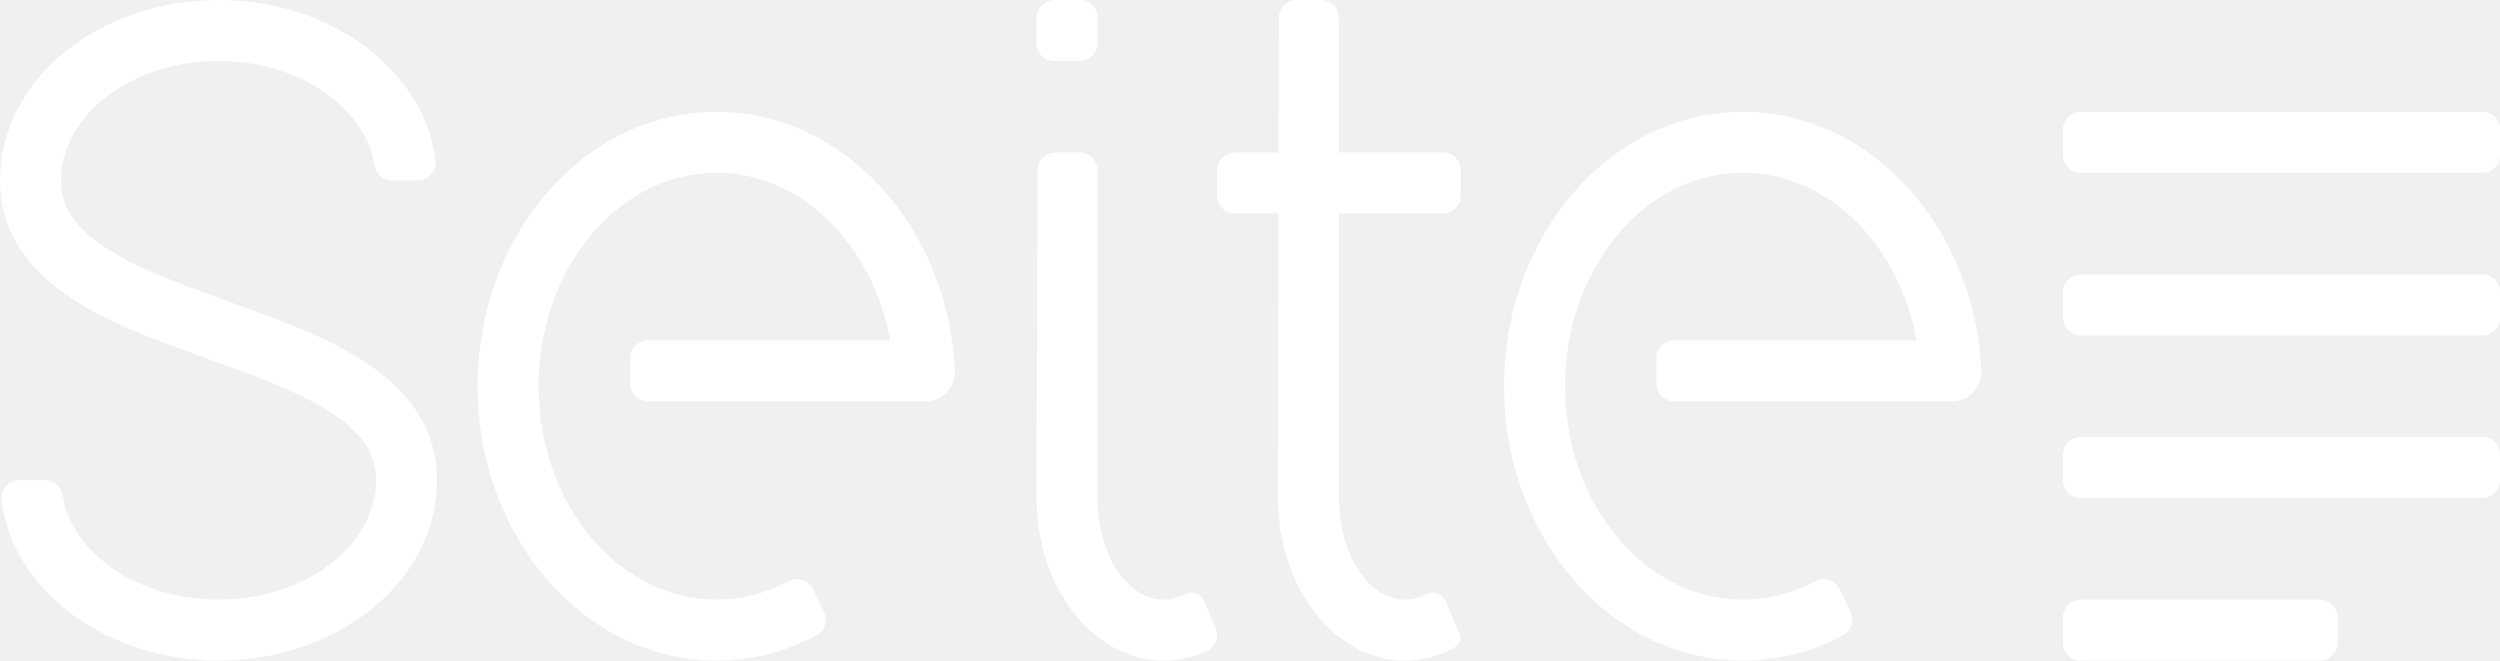
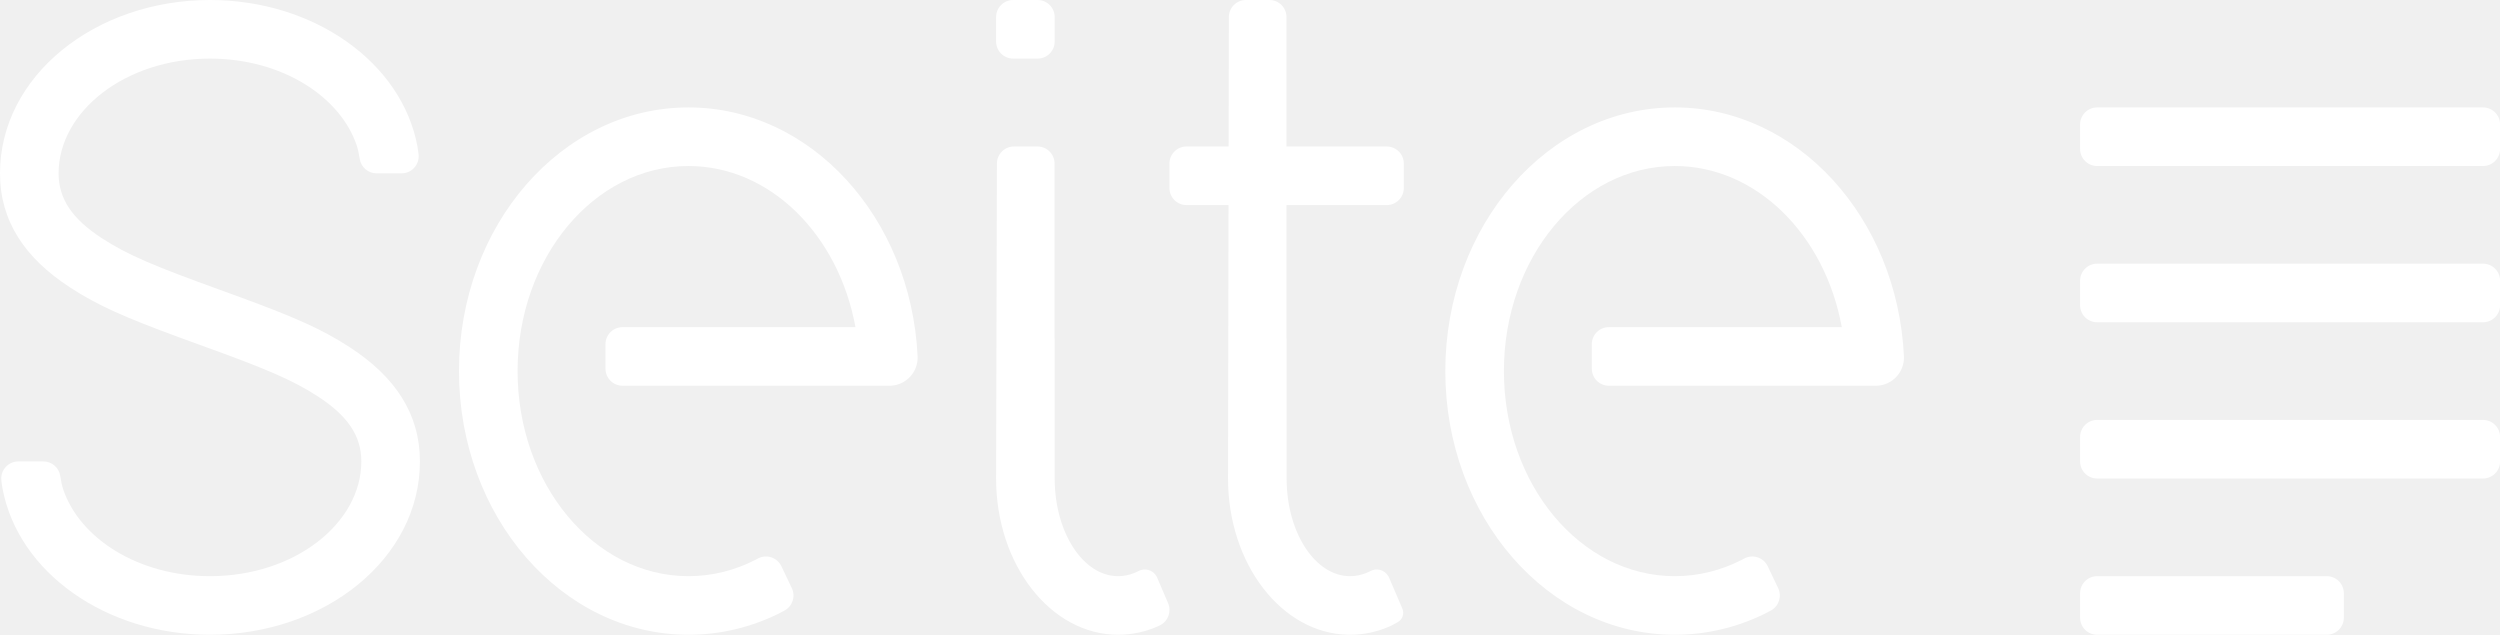
- <svg xmlns="http://www.w3.org/2000/svg" width="984px" height="260px" viewBox="0 0 984 260" version="1.1">
+ <svg xmlns="http://www.w3.org/2000/svg" width="1024px" height="260px" viewBox="0 0 1024 260" version="1.1">
  <g id="logo-dark" stroke="none" stroke-width="1" fill="none" fill-rule="evenodd">
    <path d="M282,44 C332.133,44 373.099,89.091 375.853,145.899 C375.853,145.899 375.853,145.899 375.853,145.899 C376.161,152.267 371.249,157.679 364.882,157.988 C364.695,157.997 364.509,158.001 364.323,158.001 L255,158 C251.134,158 248,154.866 248,151 L248,141 C248,137.134 251.134,134 255,134 C255,134 255,134 255,134 L350.389,134 L350.389,134 C343.522,96.258 315.511,68 282,68 C243.34,68 212,105.608 212,152 C212,198.392 243.34,236 282,236 C291.732,236 301.001,233.617 309.422,229.31 C309.716,229.159 310.034,228.99 310.375,228.803 C313.764,226.944 318.019,228.184 319.878,231.574 C319.943,231.692 320.004,231.811 320.06,231.933 L324.337,240.914 C325.934,244.269 324.631,248.286 321.368,250.064 C320.251,250.674 319.287,251.175 318.476,251.568 C307.26,256.998 294.935,260 282,260 C230.085,260 188,211.647 188,152 C188,92.353 230.085,44 282,44 Z" id="Path" fill="#FFFFFF" />
    <path d="M686,44 C736.133,44 777.099,89.091 779.853,145.899 C779.853,145.899 779.853,145.899 779.853,145.899 C780.161,152.267 775.249,157.679 768.882,157.988 C768.695,157.997 768.509,158.001 768.323,158.001 L659,158 C655.134,158 652,154.866 652,151 L652,141 C652,137.134 655.134,134 659,134 C659,134 659,134 659,134 L754.389,134 L754.389,134 C747.522,96.258 719.511,68 686,68 C647.34,68 616,105.608 616,152 C616,198.392 647.34,236 686,236 C695.732,236 705.001,233.617 713.422,229.31 C713.716,229.159 714.034,228.99 714.375,228.803 C717.764,226.944 722.019,228.184 723.878,231.574 C723.943,231.692 724.004,231.811 724.06,231.933 L728.337,240.914 C729.934,244.269 728.631,248.286 725.368,250.064 C724.251,250.674 723.287,251.175 722.476,251.568 C711.26,256.998 698.935,260 686,260 C634.085,260 592,211.647 592,152 C592,92.353 634.085,44 686,44 Z" id="Path-Copy" fill="#FFFFFF" />
    <path d="M415.337,60 L424.948,60 C428.814,60 431.948,63.134 431.948,67 L431.948,138.689 L431.948,138.689 L432.003,138.69 L431.999,196.004 L432.003,196.661 C432.233,218.448 443.784,236 458,236 C460.328,236 462.584,235.529 464.731,234.647 C465.173,234.465 465.611,234.265 466.044,234.049 L466.25,233.94 C466.25,233.94 466.25,233.94 466.25,233.94 C468.898,232.469 472.237,233.423 473.708,236.072 C473.799,236.235 473.881,236.402 473.955,236.574 L478.463,247.092 C479.892,250.428 478.534,254.303 475.335,256.017 C475.025,256.183 474.815,256.291 474.704,256.341 C469.48,258.711 463.858,260 458,260 C430.387,260 408.002,231.348 408,196.004 L408.337,66.982 C408.347,63.123 411.478,60 415.337,60 Z M415,0 L425,0 C428.866,-7.10171439e-16 432,3.134 432,7 L432,17 C432,20.866 428.866,24 425,24 L415,24 C411.134,24 408,20.866 408,17 L408,7 C408,3.134 411.134,7.10171439e-16 415,0 Z" id="Shape" fill="#FFFFFF" />
    <path d="M526.948,7 L526.948,59.999 L526.948,59.999 L568,60 C571.866,60 575,63.134 575,67 L575,77 C575,80.866 571.866,84 568,84 C568,84 568,84 568,84 L526.948,83.999 L526.948,83.999 L526.948,138.689 L527.003,138.69 L526.999,196.004 L527.003,196.661 C527.233,218.448 538.784,236 553,236 C555.328,236 557.584,235.529 559.731,234.647 C560.173,234.465 560.611,234.265 561.044,234.049 L561.154,233.989 C561.154,233.989 561.154,233.989 561.154,233.989 C563.798,232.475 567.169,233.39 568.683,236.034 C568.789,236.218 568.884,236.408 568.967,236.603 L574.401,249.282 C575.279,251.331 574.478,253.712 572.54,254.813 L572.54,254.813 L572.54,254.813 C571.251,255.539 570.411,255.998 570.021,256.19 L569.704,256.341 C564.48,258.711 558.858,260 553,260 L552.173,259.991 C524.941,259.426 503.002,230.995 503,196.004 L503.202,83.999 L486,84 C482.134,84 479,80.866 479,77 C479,77 479,77 479,77 L479,67 C479,63.134 482.134,60 486,60 L503.246,59.999 L503.246,59.999 L503.342,6.987 C503.349,3.126 506.481,-1.06709546e-15 510.342,0 L519.948,0 C523.814,-8.70377722e-15 526.948,3.134 526.948,7 Z" id="Path" fill="#FFFFFF" />
    <path d="M86,0 C128.611,0 164.679,25.601 171.014,60.127 C171.174,60.996 171.319,62.038 171.45,63.251 C171.864,67.095 169.083,70.546 165.24,70.96 C164.991,70.987 164.741,71 164.491,71 L154.255,71 C150.791,71.001 147.848,68.469 147.331,65.044 C147.004,62.868 146.618,61.106 146.174,59.759 C139.528,39.605 115.468,24 86,24 C51.237,24 24,45.716 24,71 C24,81.432 29.527,89.629 41.678,97.549 C52.165,104.385 63.264,109.037 90.074,118.713 C115.034,127.721 127.382,132.707 138.492,139.276 L139.257,139.731 C140.655,140.572 142.038,141.439 143.428,142.345 C161.802,154.322 172,169.446 172,189 C172,228.886 132.975,260 86,260 C43.472,260 7.461,234.499 1.023,200.074 C0.852,199.157 0.696,198.05 0.556,196.755 C0.139,192.912 2.916,189.458 6.76,189.041 C7.011,189.014 7.262,189 7.515,189 L17.757,189 C21.218,189.001 24.158,191.532 24.675,194.954 C25.016,197.206 25.418,199.024 25.882,200.409 C32.606,220.482 56.614,236 86,236 C120.763,236 148,214.284 148,189 C148,178.568 142.473,170.371 130.322,162.451 C119.835,155.615 108.736,150.963 81.926,141.287 C56.966,132.279 44.618,127.293 33.508,120.724 L32.743,120.269 C31.345,119.428 29.962,118.561 28.572,117.655 C10.198,105.678 -2.84217094e-14,90.554 -2.84217094e-14,71 C-2.84217094e-14,31.114 39.025,0 86,0 Z" id="Path" fill="#FFFFFF" fill-rule="nonzero" />
-     <path d="M920.037,243 L920.037,253 C920.037,256.866 916.903,260 913.037,260 L819,260 C815.134,260 812,256.866 812,253 L812,243 C812,239.134 815.134,236 819,236 L913.037,236 C916.903,236 920.037,239.134 920.037,243 Z M984.037,179 L984.037,189 C984.037,192.866 980.903,196 977.037,196 L819,196 C815.134,196 812,192.866 812,189 L812,179 C812,175.134 815.134,172 819,172 L977.037,172 C980.903,172 984.037,175.134 984.037,179 Z M984.037,115 L984.037,125 C984.037,128.866 980.903,132 977.037,132 L819,132 C815.134,132 812,128.866 812,125 L812,115 C812,111.134 815.134,108 819,108 L977.037,108 C980.903,108 984.037,111.134 984.037,115 Z M984.037,51 L984.037,61 C984.037,64.866 980.903,68 977.037,68 L819,68 C815.134,68 812,64.866 812,61 L812,51 C812,47.134 815.134,44 819,44 L977.037,44 C980.903,44 984.037,47.134 984.037,51 Z" id="Shape-Copy" fill="#FFFFFF" fill-rule="nonzero" />
+     <path d="M960.037,243 L960.037,253 C960.037,256.866 956.903,260 953.037,260 L859,260 C855.134,260 852,256.866 852,253 L852,243 C852,239.134 855.134,236 859,236 L953.037,236 C956.903,236 960.037,239.134 960.037,243 Z M1024.037,179 L1024.037,189 C1024.037,192.866 1020.903,196 1017.037,196 L859,196 C855.134,196 852,192.866 852,189 L852,179 C852,175.134 855.134,172 859,172 L1017.037,172 C1020.903,172 1024.037,175.134 1024.037,179 Z M1024.037,115 L1024.037,125 C1024.037,128.866 1020.903,132 1017.037,132 L859,132 C855.134,132 852,128.866 852,125 L852,115 C852,111.134 855.134,108 859,108 L1017.037,108 C1020.903,108 1024.037,111.134 1024.037,115 Z M1024.037,51 L1024.037,61 C1024.037,64.866 1020.903,68 1017.037,68 L859,68 C855.134,68 852,64.866 852,61 L852,51 C852,47.134 855.134,44 859,44 L1017.037,44 C1020.903,44 1024.037,47.134 1024.037,51 Z" id="Shape-Copy" fill="#FFFFFF" fill-rule="nonzero" />
  </g>
</svg>
